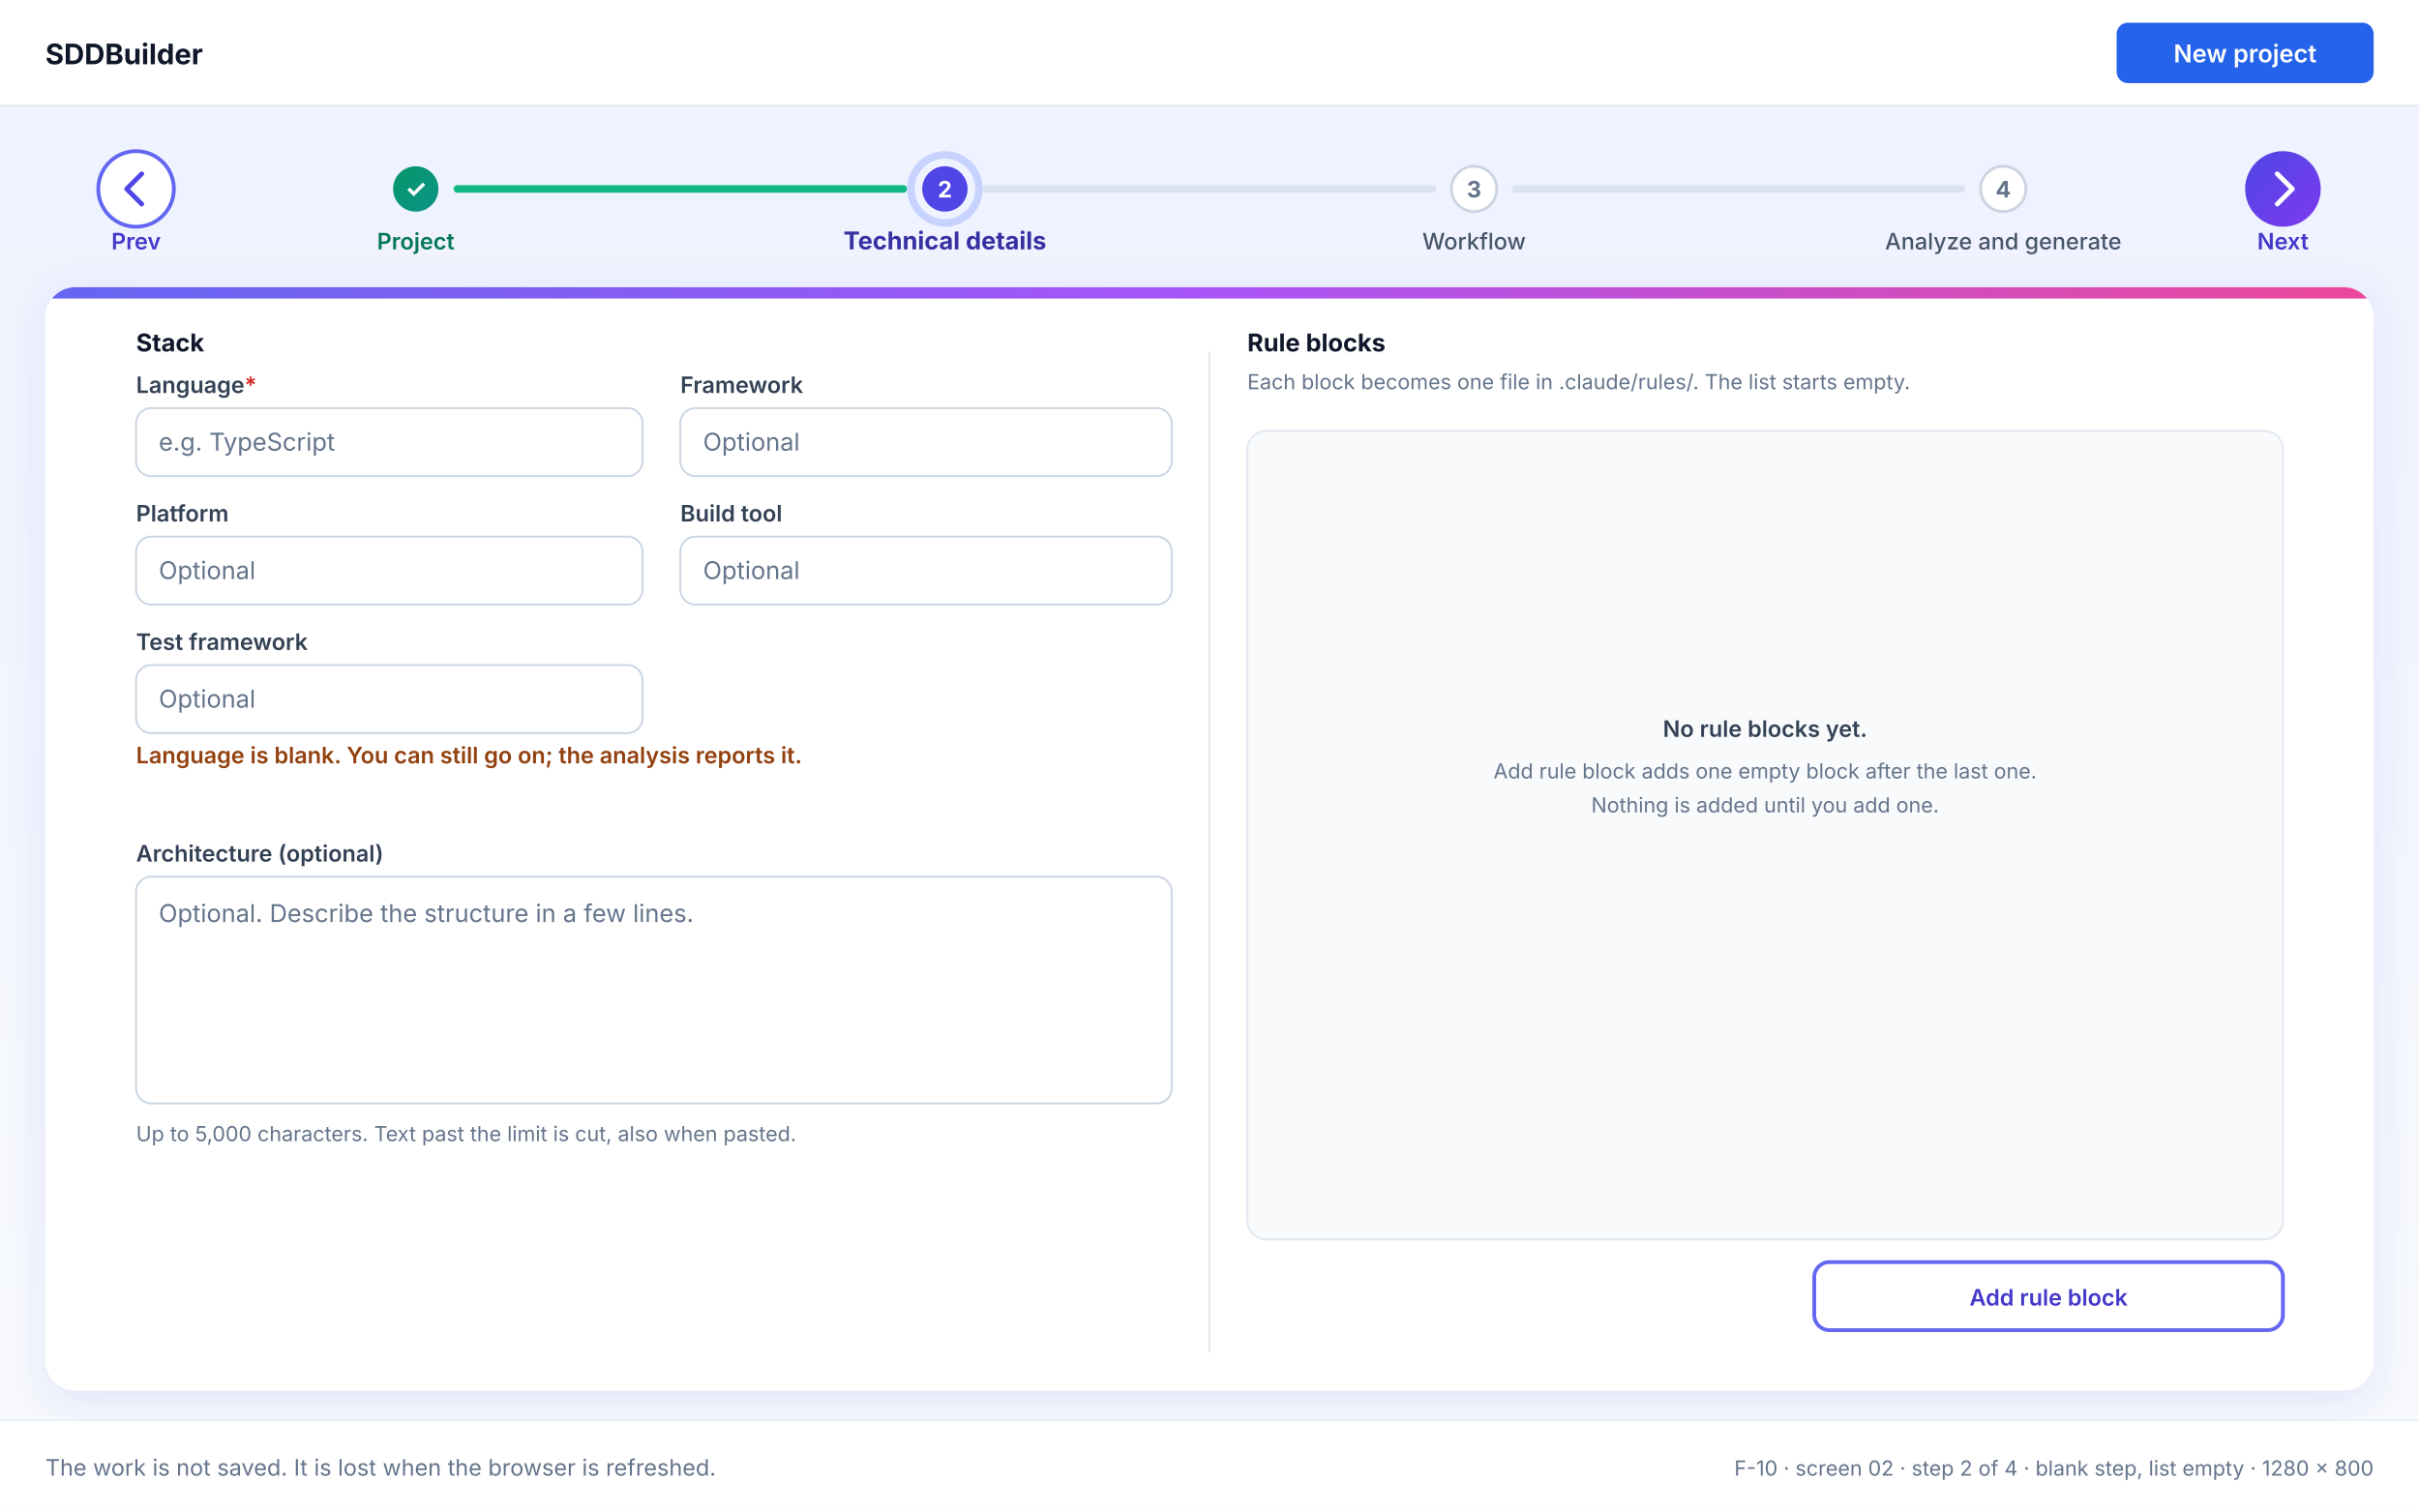
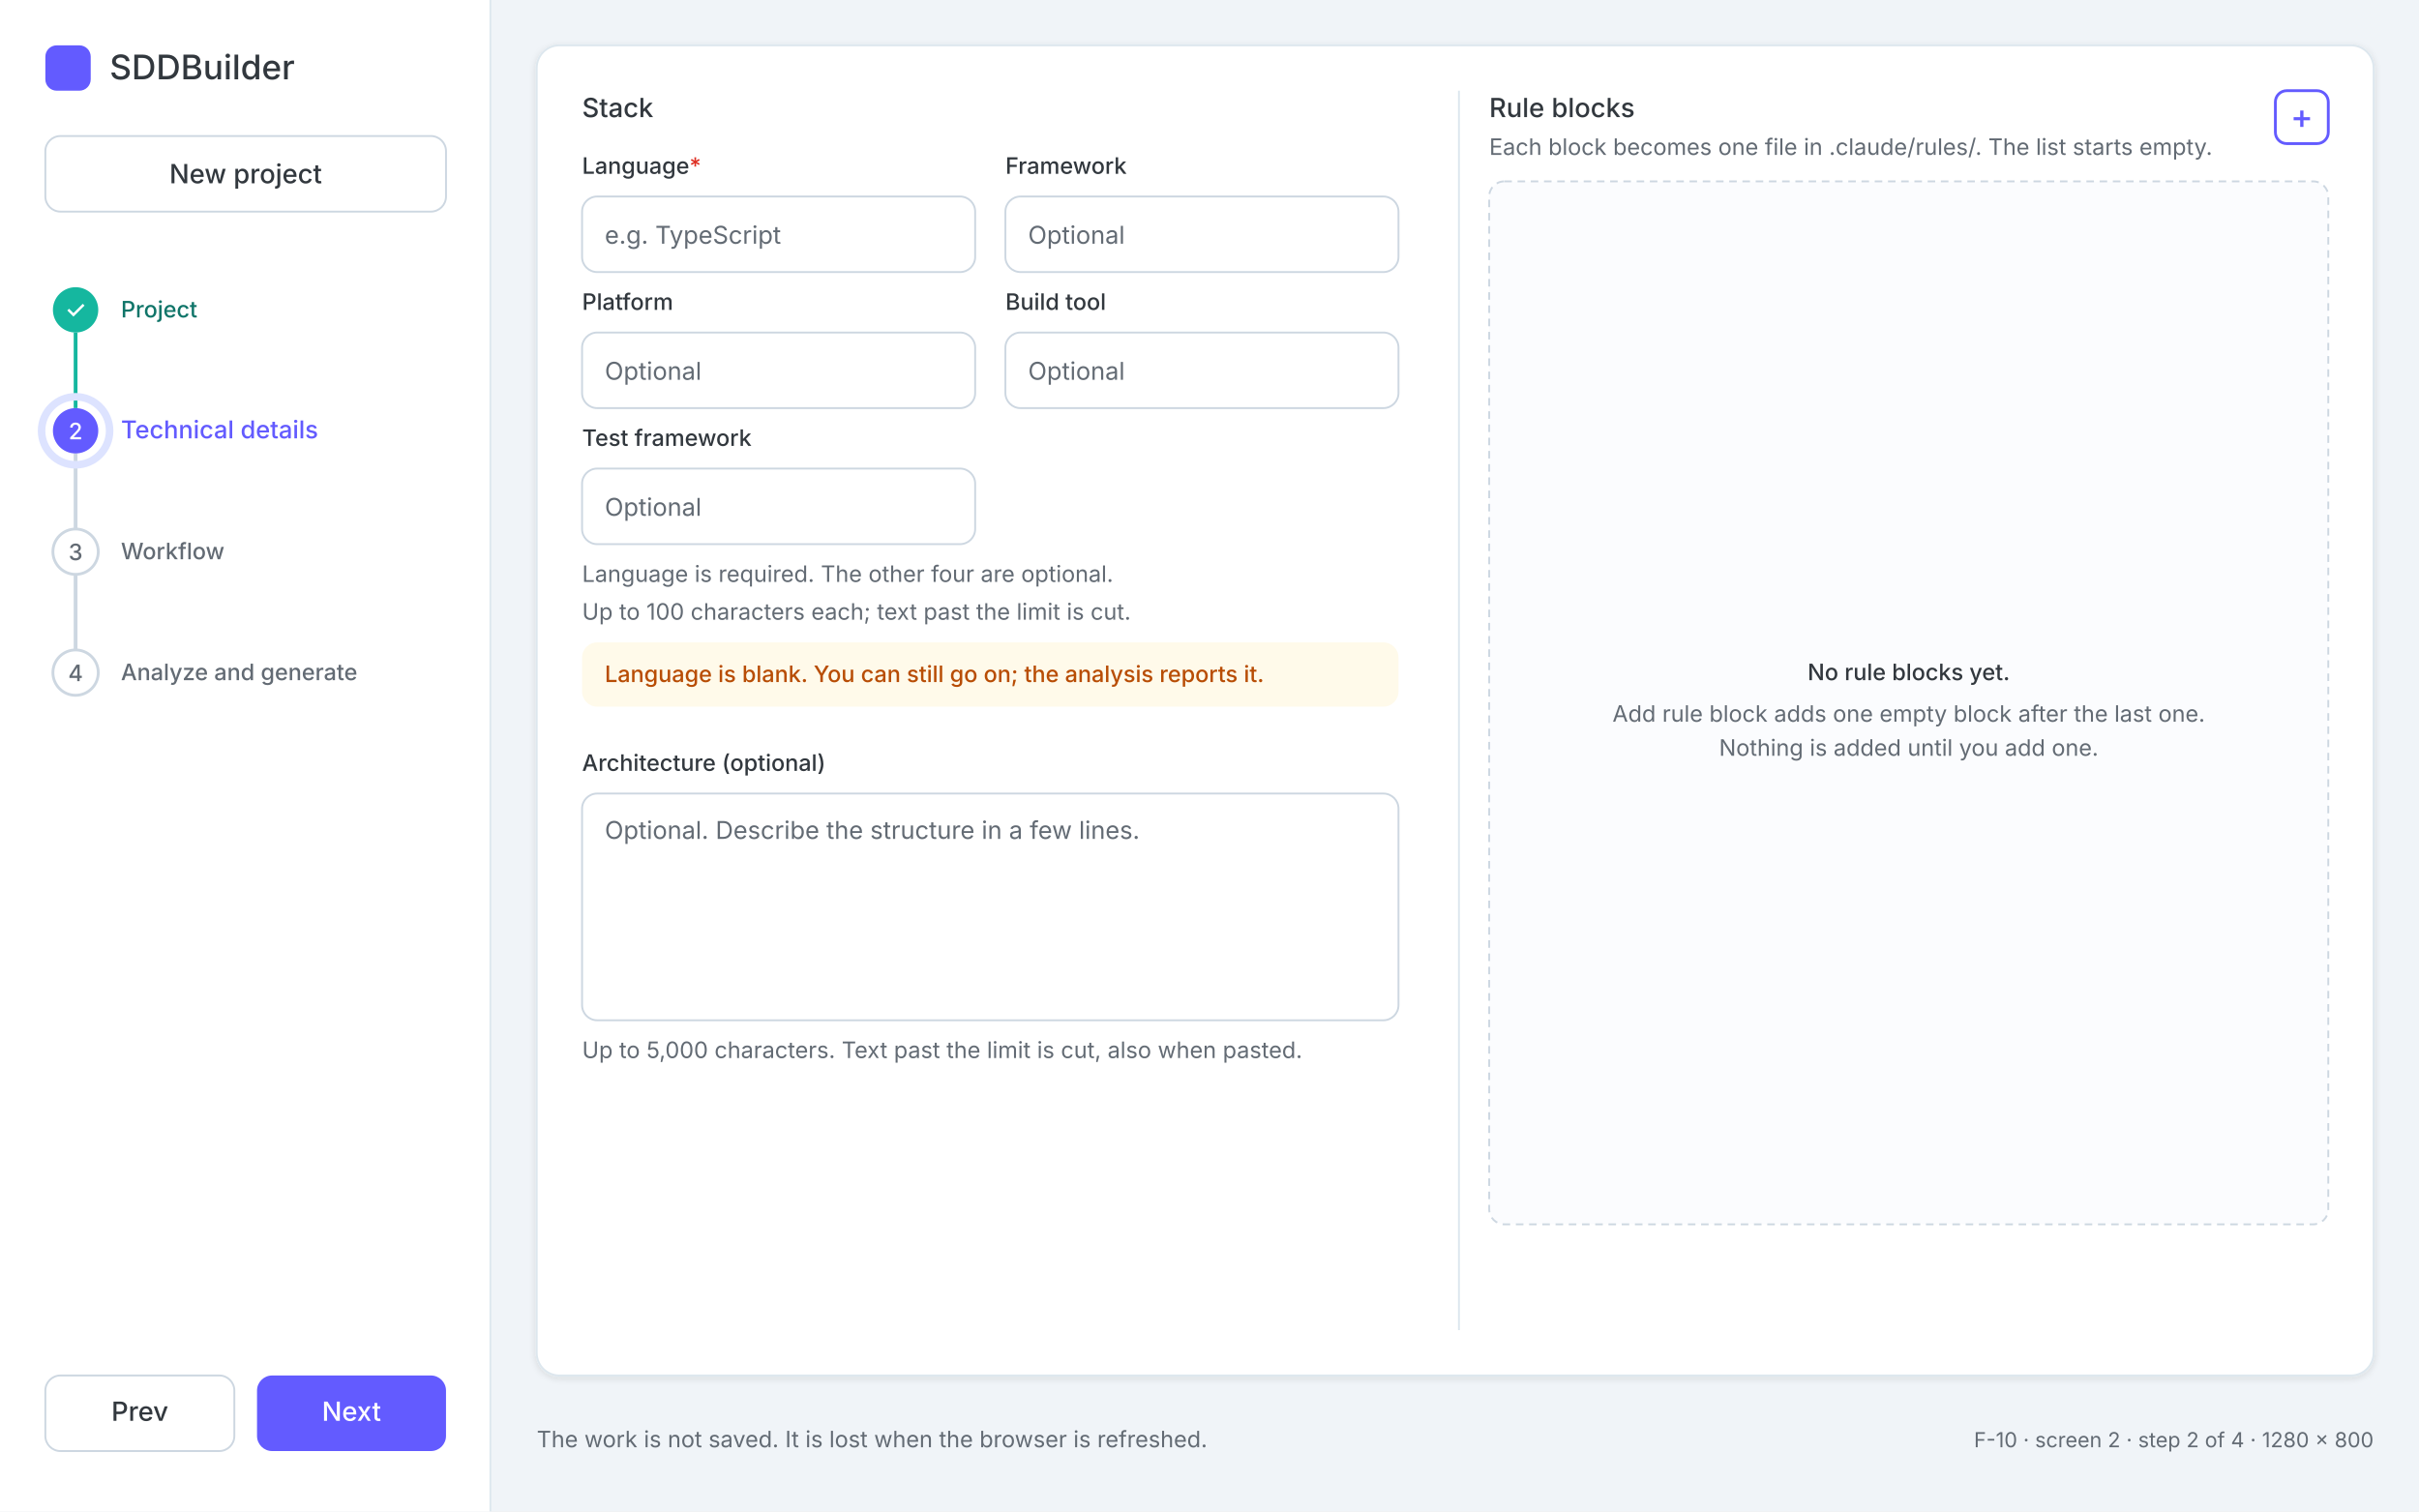
<svg xmlns="http://www.w3.org/2000/svg" width="1280" height="800" viewBox="0 0 1280 800">
+   <defs>
+     <filter id="sh" x="-5%" y="-5%" width="110%" height="115%">
+       <feDropShadow dx="0" dy="1" stdDeviation="2" flood-color="#32383E" flood-opacity="0.12" />
+     </filter>
+   </defs>
  <style>
- text{font-family:system-ui,-apple-system,"Segoe UI",sans-serif;font-size:13px;fill:#0f172a}
- .brand{font-size:15px;font-weight:700}
- .bt-primary{fill:#ffffff;font-weight:600}
- .muted{font-size:12px;fill:#64748b}
- .caption{font-size:11px;fill:#64748b}
- .ph{font-size:17px;font-weight:600;fill:#4338ca}
- .label-done{font-size:12px;font-weight:600;fill:#047857}
- .label-cur{font-size:13px;font-weight:700;fill:#3730a3}
- .nav-label{font-size:12px;font-weight:600;fill:#4338ca}
- .nav-label-dis{font-size:12px;font-weight:600;fill:#64748b}
- .label-todo{font-size:12px;font-weight:500;fill:#475569}
- .num{font-size:12px;font-weight:700;fill:#ffffff}
- .num-todo{font-size:12px;font-weight:700;fill:#64748b}
- .check{font-size:13px;font-weight:700;fill:#ffffff}
- .field-label{font-size:12px;font-weight:600;fill:#334155}
- .req{fill:#dc2626}
- .field-help{font-size:11px;fill:#64748b}
- .field-text{font-size:13px;fill:#0f172a}
- .field-ph{font-size:13px;fill:#64748b}
- .counter{font-size:11px;fill:#64748b}
- .warnT{font-size:12px;font-weight:600;fill:#92400e}
- .bar{fill:#ffffff}
- .div{stroke:#e2e8f0;stroke-width:1}
- .primary{fill:#2563eb}
- .nav-on{fill:#ffffff;stroke:#6366f1;stroke-width:2}
- .nav-dis{fill:#f1f5f9;stroke:#e2e8f0;stroke-width:1.5}
- .arrow{fill:none;stroke:#4f46e5;stroke-width:2.5;stroke-linecap:round;stroke-linejoin:round}
- .arrow-dis{fill:none;stroke:#cbd5e1;stroke-width:2.5;stroke-linecap:round;stroke-linejoin:round}
- .arrow-w{fill:none;stroke:#ffffff;stroke-width:2.5;stroke-linecap:round;stroke-linejoin:round}
- .node-todo{fill:#ffffff;stroke:#cbd5e1;stroke-width:1.5}
- .node-cur{fill:#4f46e5}
- .ring{fill:none;stroke:#c7d2fe;stroke-width:4}
- .line-todo{stroke:#dbe3ee;stroke-width:4;stroke-linecap:round}
- .line-done{stroke:#10b981;stroke-width:4;stroke-linecap:round}
- .card{fill:#ffffff}
- .input{fill:#ffffff;stroke:#cbd5e1;stroke-width:1}
- .warnBox{fill:#fffbeb;stroke:#fcd34d;stroke-width:1}
- .btnDanger{fill:#dc2626}
- .muted-s{font-size:12px;fill:#334155}
- .section{font-size:13px;font-weight:700;fill:#0f172a}
+ text{font-family:Inter,system-ui,-apple-system,"Segoe UI",sans-serif;font-size:13px;fill:#32383E}
+ .brand{font-size:18px;font-weight:500}
+ .h2{font-size:14px;font-weight:500}
+ .btnText{font-size:14px;font-weight:500;fill:#FFFFFF}
+ .btnDark{font-size:14px;font-weight:500;fill:#32383E}
+ .btnSm{font-size:12px;font-weight:500;fill:#32383E}
+ .btnOutT{font-size:14px;font-weight:500;fill:#635BFF}
+ .navOff{font-size:14px;font-weight:500;fill:#9FA6AD}
+ .muted{font-size:12px;fill:#636B74}
+ .caption{font-size:11px;fill:#636B74}
+ .label-done{font-size:12px;font-weight:500;fill:#107569}
+ .label-cur{font-size:13px;font-weight:500;fill:#635BFF}
+ .label-todo{font-size:12px;font-weight:500;fill:#636B74}
+ .num{font-size:12px;font-weight:500;fill:#FFFFFF}
+ .num-todo{font-size:12px;font-weight:500;fill:#636B74}
+ .check{font-size:13px;font-weight:500;fill:#FFFFFF}
+ .field-label{font-size:12px;font-weight:500;fill:#32383E}
+ .req{fill:#DE3024}
+ .field-help{font-size:12px;fill:#636B74}
+ .field-text{font-size:13px;fill:#32383E}
+ .field-ph{font-size:13px;fill:#636B74}
+ .warnT{font-size:12px;font-weight:500;fill:#B84D05}
+ .btn{fill:#FFFFFF;stroke:#CDD7E1}
+ .btnP{fill:#635BFF}
+ .btnOff{fill:#F0F4F8;stroke:#DDE7EE}
+ .btnOut{fill:#FFFFFF;stroke:#635BFF;stroke-width:1.5}
+ .btnDanger{fill:#F04438}
+ .ring{fill:none;stroke:#DDE3FF;stroke-width:4}
+ .node-todo{fill:#FFFFFF;stroke:#CDD7E1;stroke-width:1.5}
+ .node-cur{fill:#635BFF}
+ .line-todo{stroke:#CDD7E1;stroke-width:2}
+ .line-done{stroke:#15B79F;stroke-width:2}
+ .card{fill:#FFFFFF;stroke:#DDE7EE}
+ .input{fill:#FFFFFF;stroke:#CDD7E1}
+ .blk{fill:#FFFFFF;stroke:#CDD7E1}
+ .empty{fill:#FBFCFE;stroke:#CDD7E1;stroke-dasharray:4 3}
+ .note{fill:#FFFAEA}
+ .div{stroke:#DDE7EE;stroke-width:1}
+ .scrollT{fill:#F0F4F8}
+ .scrollK{fill:#9FA6AD}
+ .plusT{font-size:18px;font-weight:500;fill:#635BFF}
+ .plusOff{font-size:18px;font-weight:500;fill:#9FA6AD}
+ .minus{fill:#32383E}
+ .dlgTitle{font-size:24px;font-weight:500;fill:#32383E}
+ .dlgMuted{font-size:13px;fill:#636B74}
+ .btnRed{fill:#DE3024}
</style>
-   <defs>
-     <linearGradient id="gBg" x1="0" y1="0" x2="0" y2="1">
-       <stop offset="0" stop-color="#eef2ff" />
-       <stop offset="1" stop-color="#f8fafc" />
-     </linearGradient>
-     <linearGradient id="gBrand" x1="0" y1="0" x2="1" y2="1">
-       <stop offset="0" stop-color="#4f46e5" />
-       <stop offset="1" stop-color="#7c3aed" />
-     </linearGradient>
-     <linearGradient id="gDone" x1="0" y1="0" x2="1" y2="1">
-       <stop offset="0" stop-color="#059669" />
-       <stop offset="1" stop-color="#0d9488" />
-     </linearGradient>
-     <linearGradient id="gAccent" x1="0" y1="0" x2="1" y2="0">
-       <stop offset="0" stop-color="#6366f1" />
-       <stop offset="0.5" stop-color="#a855f7" />
-       <stop offset="1" stop-color="#ec4899" />
-     </linearGradient>
-     <filter id="sh" x="-5%" y="-5%" width="110%" height="115%">
-       <feDropShadow dx="0" dy="6" stdDeviation="10" flood-color="#4f46e5" flood-opacity="0.12" />
-     </filter>
-     <clipPath id="cardClip">
-       <rect x="24" y="152" width="1232" height="584" rx="16" />
-     </clipPath>
-   </defs>
-   <rect x="0" y="0" width="1280" height="800" fill="url(#gBg)" />
-   <rect x="0" y="0" width="1280" height="800" fill="url(#gBg)" />
-   <rect class="bar" x="0" y="0" width="1280" height="56" />
-   <line class="div" x1="0" y1="56" x2="1280" y2="56" />
-   <text class="brand" x="24" y="34">SDDBuilder</text>
-   <rect class="primary" x="1120" y="12" width="136" height="32" rx="6" />
-   <text class="bt-primary" x="1188" y="33" text-anchor="middle">New project</text>
+   <rect width="1280" height="800" fill="#F0F4F8" />
+   <rect x="0" y="0" width="260" height="800" fill="#FFFFFF" />
+   <rect x="259" y="0" width="1" height="800" fill="#DDE7EE" />
+   <rect x="24" y="24" width="24" height="24" rx="6" fill="#635BFF" />
+   <text x="58" y="42" class="brand">SDDBuilder</text>
+   <rect x="24" y="72" width="212" height="40" rx="8" class="btn" />
+   <text x="130" y="97" class="btnDark" text-anchor="middle">New project</text>
+   <line x1="40" y1="176" x2="40" y2="216" class="line-done" />
+   <line x1="40" y1="240" x2="40" y2="280" class="line-todo" />
+   <line x1="40" y1="304" x2="40" y2="344" class="line-todo" />
+   <circle cx="40" cy="164" r="12" fill="#15B79F" />
+   <text x="40" y="168.5" class="check" text-anchor="middle">✓</text>
+   <text x="64" y="168" class="label-done">Project</text>
+   <circle class="ring" cx="40" cy="228" r="18" />
+   <circle class="node-cur" cx="40" cy="228" r="12" />
+   <text x="40" y="232.5" class="num" text-anchor="middle">2</text>
+   <text x="64" y="232" class="label-cur">Technical details</text>
+   <circle class="node-todo" cx="40" cy="292" r="12" />
+   <text x="40" y="296.5" class="num-todo" text-anchor="middle">3</text>
+   <text x="64" y="296" class="label-todo">Workflow</text>
+   <circle class="node-todo" cx="40" cy="356" r="12" />
+   <text x="40" y="360.5" class="num-todo" text-anchor="middle">4</text>
+   <text x="64" y="360" class="label-todo">Analyze and generate</text>
  <g>
-     <circle class="nav-on" cx="72" cy="100" r="20" />
-     <path class="arrow" d="M75 92 L67 100 L75 108" />
+     <rect x="24" y="728" width="100" height="40" rx="8" class="btn" />
+     <text x="74" y="752" class="btnDark" text-anchor="middle">Prev</text>
  </g>
-   <text class="nav-label" x="72" y="132" text-anchor="middle">Prev</text>
-   <line class="line-done" x1="242" y1="100" x2="478" y2="100" />
-   <line class="line-todo" x1="522" y1="100" x2="758" y2="100" />
-   <line class="line-todo" x1="802" y1="100" x2="1038" y2="100" />
-   <circle cx="220" cy="100" r="12" fill="url(#gDone)" />
-   <text class="check" x="220" y="104.5" text-anchor="middle">✓</text>
-   <text class="label-done" x="220" y="132" text-anchor="middle">Project</text>
-   <circle class="ring" cx="500" cy="100" r="18" />
-   <circle class="node-cur" cx="500" cy="100" r="12" />
-   <text class="num" x="500" y="104.5" text-anchor="middle">2</text>
-   <text class="label-cur" x="500" y="132" text-anchor="middle">Technical details</text>
-   <circle class="node-todo" cx="780" cy="100" r="12" />
-   <text class="num-todo" x="780" y="104.5" text-anchor="middle">3</text>
-   <text class="label-todo" x="780" y="132" text-anchor="middle">Workflow</text>
-   <circle class="node-todo" cx="1060" cy="100" r="12" />
-   <text class="num-todo" x="1060" y="104.5" text-anchor="middle">4</text>
-   <text class="label-todo" x="1060" y="132" text-anchor="middle">Analyze and generate</text>
  <g>
-     <circle cx="1208" cy="100" r="20" fill="url(#gBrand)" />
-     <path class="arrow-w" d="M1205 92 L1213 100 L1205 108" />
+     <rect x="136" y="728" width="100" height="40" rx="8" class="btnP" />
+     <text x="186" y="752" class="btnText" text-anchor="middle">Next</text>
  </g>
-   <text class="nav-label" x="1208" y="132" text-anchor="middle">Next</text>
-   <rect class="card" x="24" y="152" width="1232" height="584" rx="16" filter="url(#sh)" />
-   <rect x="24" y="152" width="1232" height="6" fill="url(#gAccent)" clip-path="url(#cardClip)" />
-   <text class="section" x="72" y="186">Stack</text>
-   <text class="field-label" x="72" y="208">Language<tspan class="req"> *</tspan>
+   <rect class="card" x="284" y="24" width="972" height="704" rx="12" filter="url(#sh)" />
+   <text x="308" y="62" class="h2">Stack</text>
+   <text x="308" y="92" class="field-label">Language<tspan class="req"> *</tspan>
  </text>
-   <rect class="input" x="72" y="216" width="268" height="36" rx="8" />
-   <text class="field-ph" x="84" y="238.5">e.g. TypeScript</text>
-   <text class="field-label" x="360" y="208">Framework</text>
-   <rect class="input" x="360" y="216" width="260" height="36" rx="8" />
-   <text class="field-ph" x="372" y="238.5">Optional</text>
-   <text class="field-label" x="72" y="276">Platform</text>
-   <rect class="input" x="72" y="284" width="268" height="36" rx="8" />
-   <text class="field-ph" x="84" y="306.5">Optional</text>
-   <text class="field-label" x="360" y="276">Build tool</text>
-   <rect class="input" x="360" y="284" width="260" height="36" rx="8" />
-   <text class="field-ph" x="372" y="306.5">Optional</text>
-   <text class="field-label" x="72" y="344">Test framework</text>
-   <rect class="input" x="72" y="352" width="268" height="36" rx="8" />
-   <text class="field-ph" x="84" y="374.5">Optional</text>
-   <text class="warnT" x="72" y="404">Language is blank. You can still go on; the analysis reports it.</text>
-   <text class="field-label" x="72" y="456">Architecture (optional)</text>
-   <rect class="input" x="72" y="464" width="548" height="120" rx="8" />
-   <text class="field-ph" x="84" y="488">Optional. Describe the structure in a few lines.</text>
-   <text class="field-help" x="72" y="604">Up to 5,000 characters. Text past the limit is cut, also when pasted.</text>
-   <line class="div" x1="640" y1="186" x2="640" y2="716" />
-   <text class="section" x="660" y="186">Rule blocks</text>
-   <text class="field-help" x="660" y="206">Each block becomes one file in .claude/rules/. The list starts empty.</text>
-   <rect x="660" y="228" width="548" height="428" rx="10" fill="#f8fafc" stroke="#e2e8f0" stroke-width="1" />
-   <text class="field-label" x="934" y="390" text-anchor="middle">No rule blocks yet.</text>
-   <text class="field-help" x="934" y="412" text-anchor="middle">Add rule block adds one empty block after the last one.</text>
-   <text class="field-help" x="934" y="430" text-anchor="middle">Nothing is added until you add one.</text>
-   <rect x="960" y="668" width="248" height="36" rx="8" fill="#ffffff" stroke="#6366f1" stroke-width="2" />
-   <text class="nav-label" x="1084" y="691" text-anchor="middle">Add rule block</text>
-   <line class="div" x1="0" y1="752" x2="1280" y2="752" />
-   <rect class="bar" x="0" y="752" width="1280" height="48" />
-   <text class="muted" x="24" y="781">The work is not saved. It is lost when the browser is refreshed.</text>
-   <text class="caption" x="1256" y="781" text-anchor="end">F-10 · screen 02 · step 2 of 4 · blank step, list empty · 1280 × 800</text>
+   <rect x="308" y="104" width="208" height="40" rx="8" class="input" />
+   <text x="320" y="129" class="field-ph">e.g. TypeScript</text>
+   <text x="532" y="92" class="field-label">Framework</text>
+   <rect x="532" y="104" width="208" height="40" rx="8" class="input" />
+   <text x="544" y="129" class="field-ph">Optional</text>
+   <text x="308" y="164" class="field-label">Platform</text>
+   <rect x="308" y="176" width="208" height="40" rx="8" class="input" />
+   <text x="320" y="201" class="field-ph">Optional</text>
+   <text x="532" y="164" class="field-label">Build tool</text>
+   <rect x="532" y="176" width="208" height="40" rx="8" class="input" />
+   <text x="544" y="201" class="field-ph">Optional</text>
+   <text x="308" y="236" class="field-label">Test framework</text>
+   <rect x="308" y="248" width="208" height="40" rx="8" class="input" />
+   <text x="320" y="273" class="field-ph">Optional</text>
+   <text x="308" y="308" class="field-help">Language is required. The other four are optional.</text>
+   <text x="308" y="328" class="field-help">Up to 100 characters each; text past the limit is cut.</text>
+   <rect x="308" y="340" width="432" height="34" rx="8" class="note" />
+   <text x="320" y="361" class="warnT">Language is blank. You can still go on; the analysis reports it.</text>
+   <text x="308" y="408" class="field-label">Architecture (optional)</text>
+   <rect x="308" y="420" width="432" height="120" rx="8" class="input" />
+   <text x="320" y="444" class="field-ph">Optional. Describe the structure in a few lines.</text>
+   <text x="308" y="560" class="field-help">Up to 5,000 characters. Text past the limit is cut, also when pasted.</text>
+   <line class="div" x1="772" y1="48" x2="772" y2="704" />
+   <text x="788" y="62" class="h2">Rule blocks</text>
+   <text x="788" y="82" class="field-help">Each block becomes one file in .claude/rules/. The list starts empty.</text>
+   <rect x="1204" y="48" width="28" height="28" rx="6" class="btnOut" />
+   <text x="1218" y="68" class="plusT" text-anchor="middle">+</text>
+   <rect x="788" y="96" width="444" height="552" rx="8" class="empty" />
+   <text x="1010" y="360" class="field-label" text-anchor="middle">No rule blocks yet.</text>
+   <text x="1010" y="382" class="field-help" text-anchor="middle">Add rule block adds one empty block after the last one.</text>
+   <text x="1010" y="400" class="field-help" text-anchor="middle">Nothing is added until you add one.</text>
+   <text x="284" y="766" class="muted">The work is not saved. It is lost when the browser is refreshed.</text>
+   <text x="1256" y="766" class="caption" text-anchor="end">F-10 · screen 2 · step 2 of 4 · 1280 × 800</text>
</svg>
